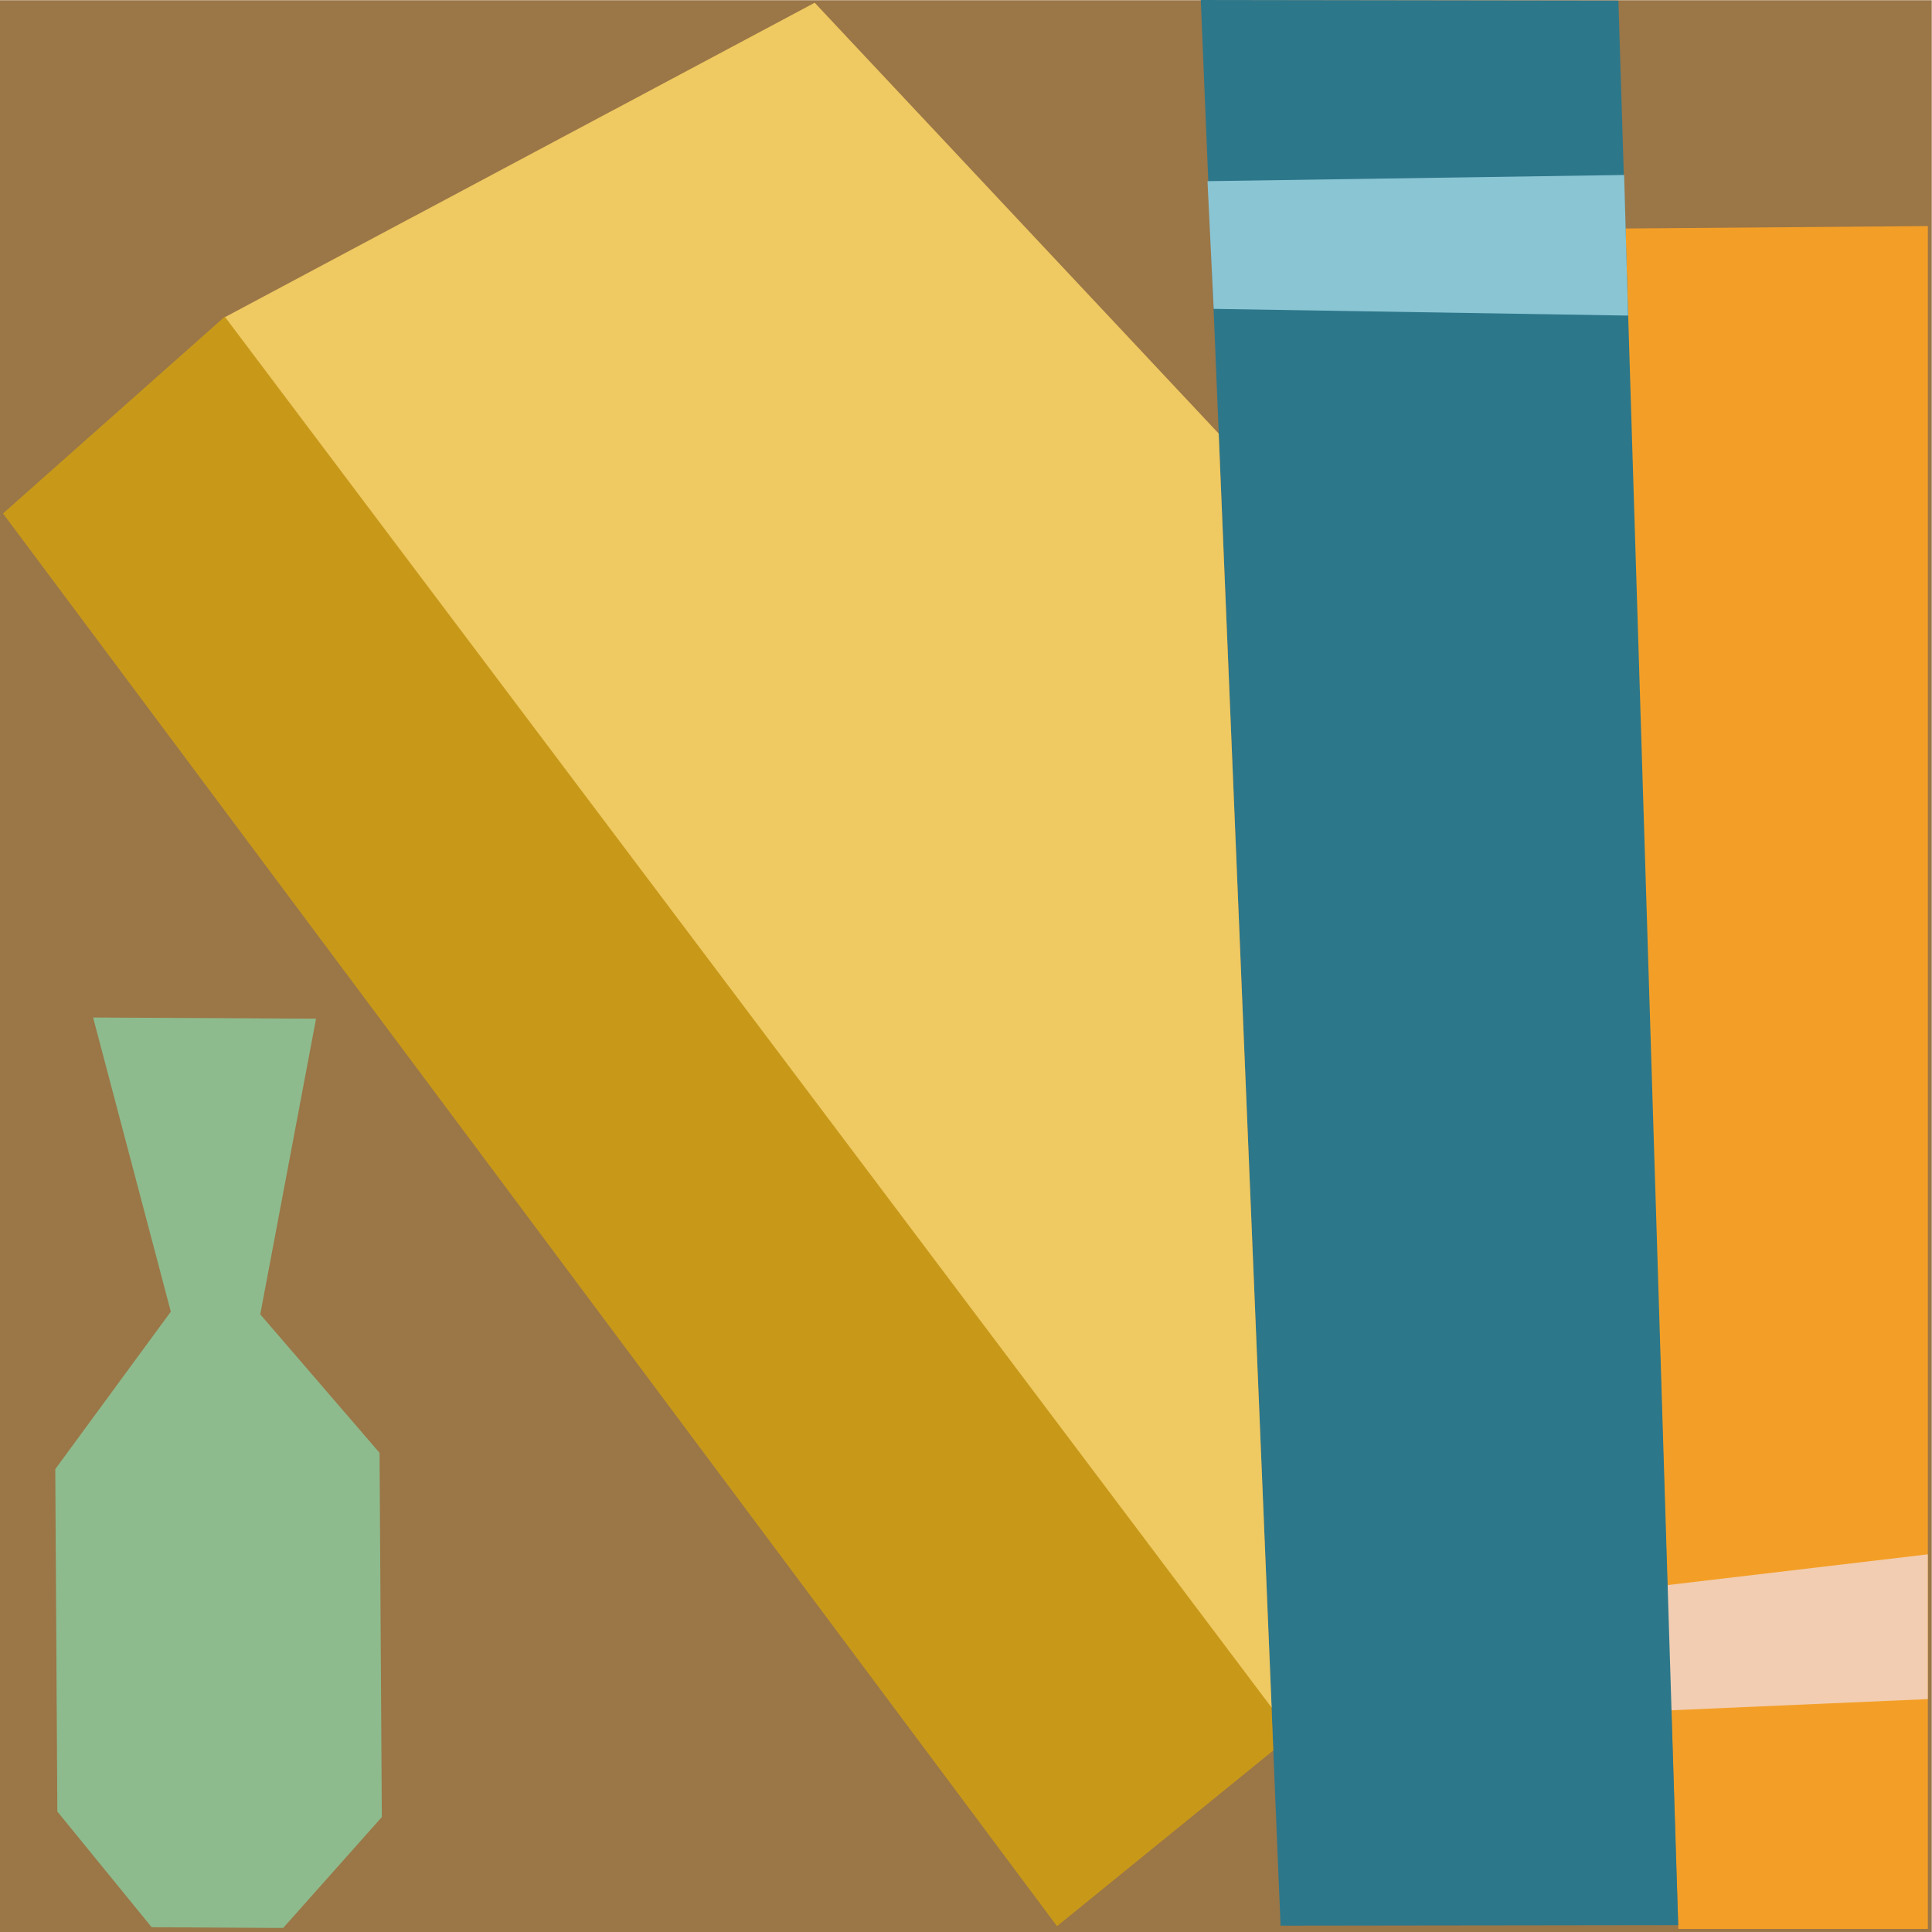
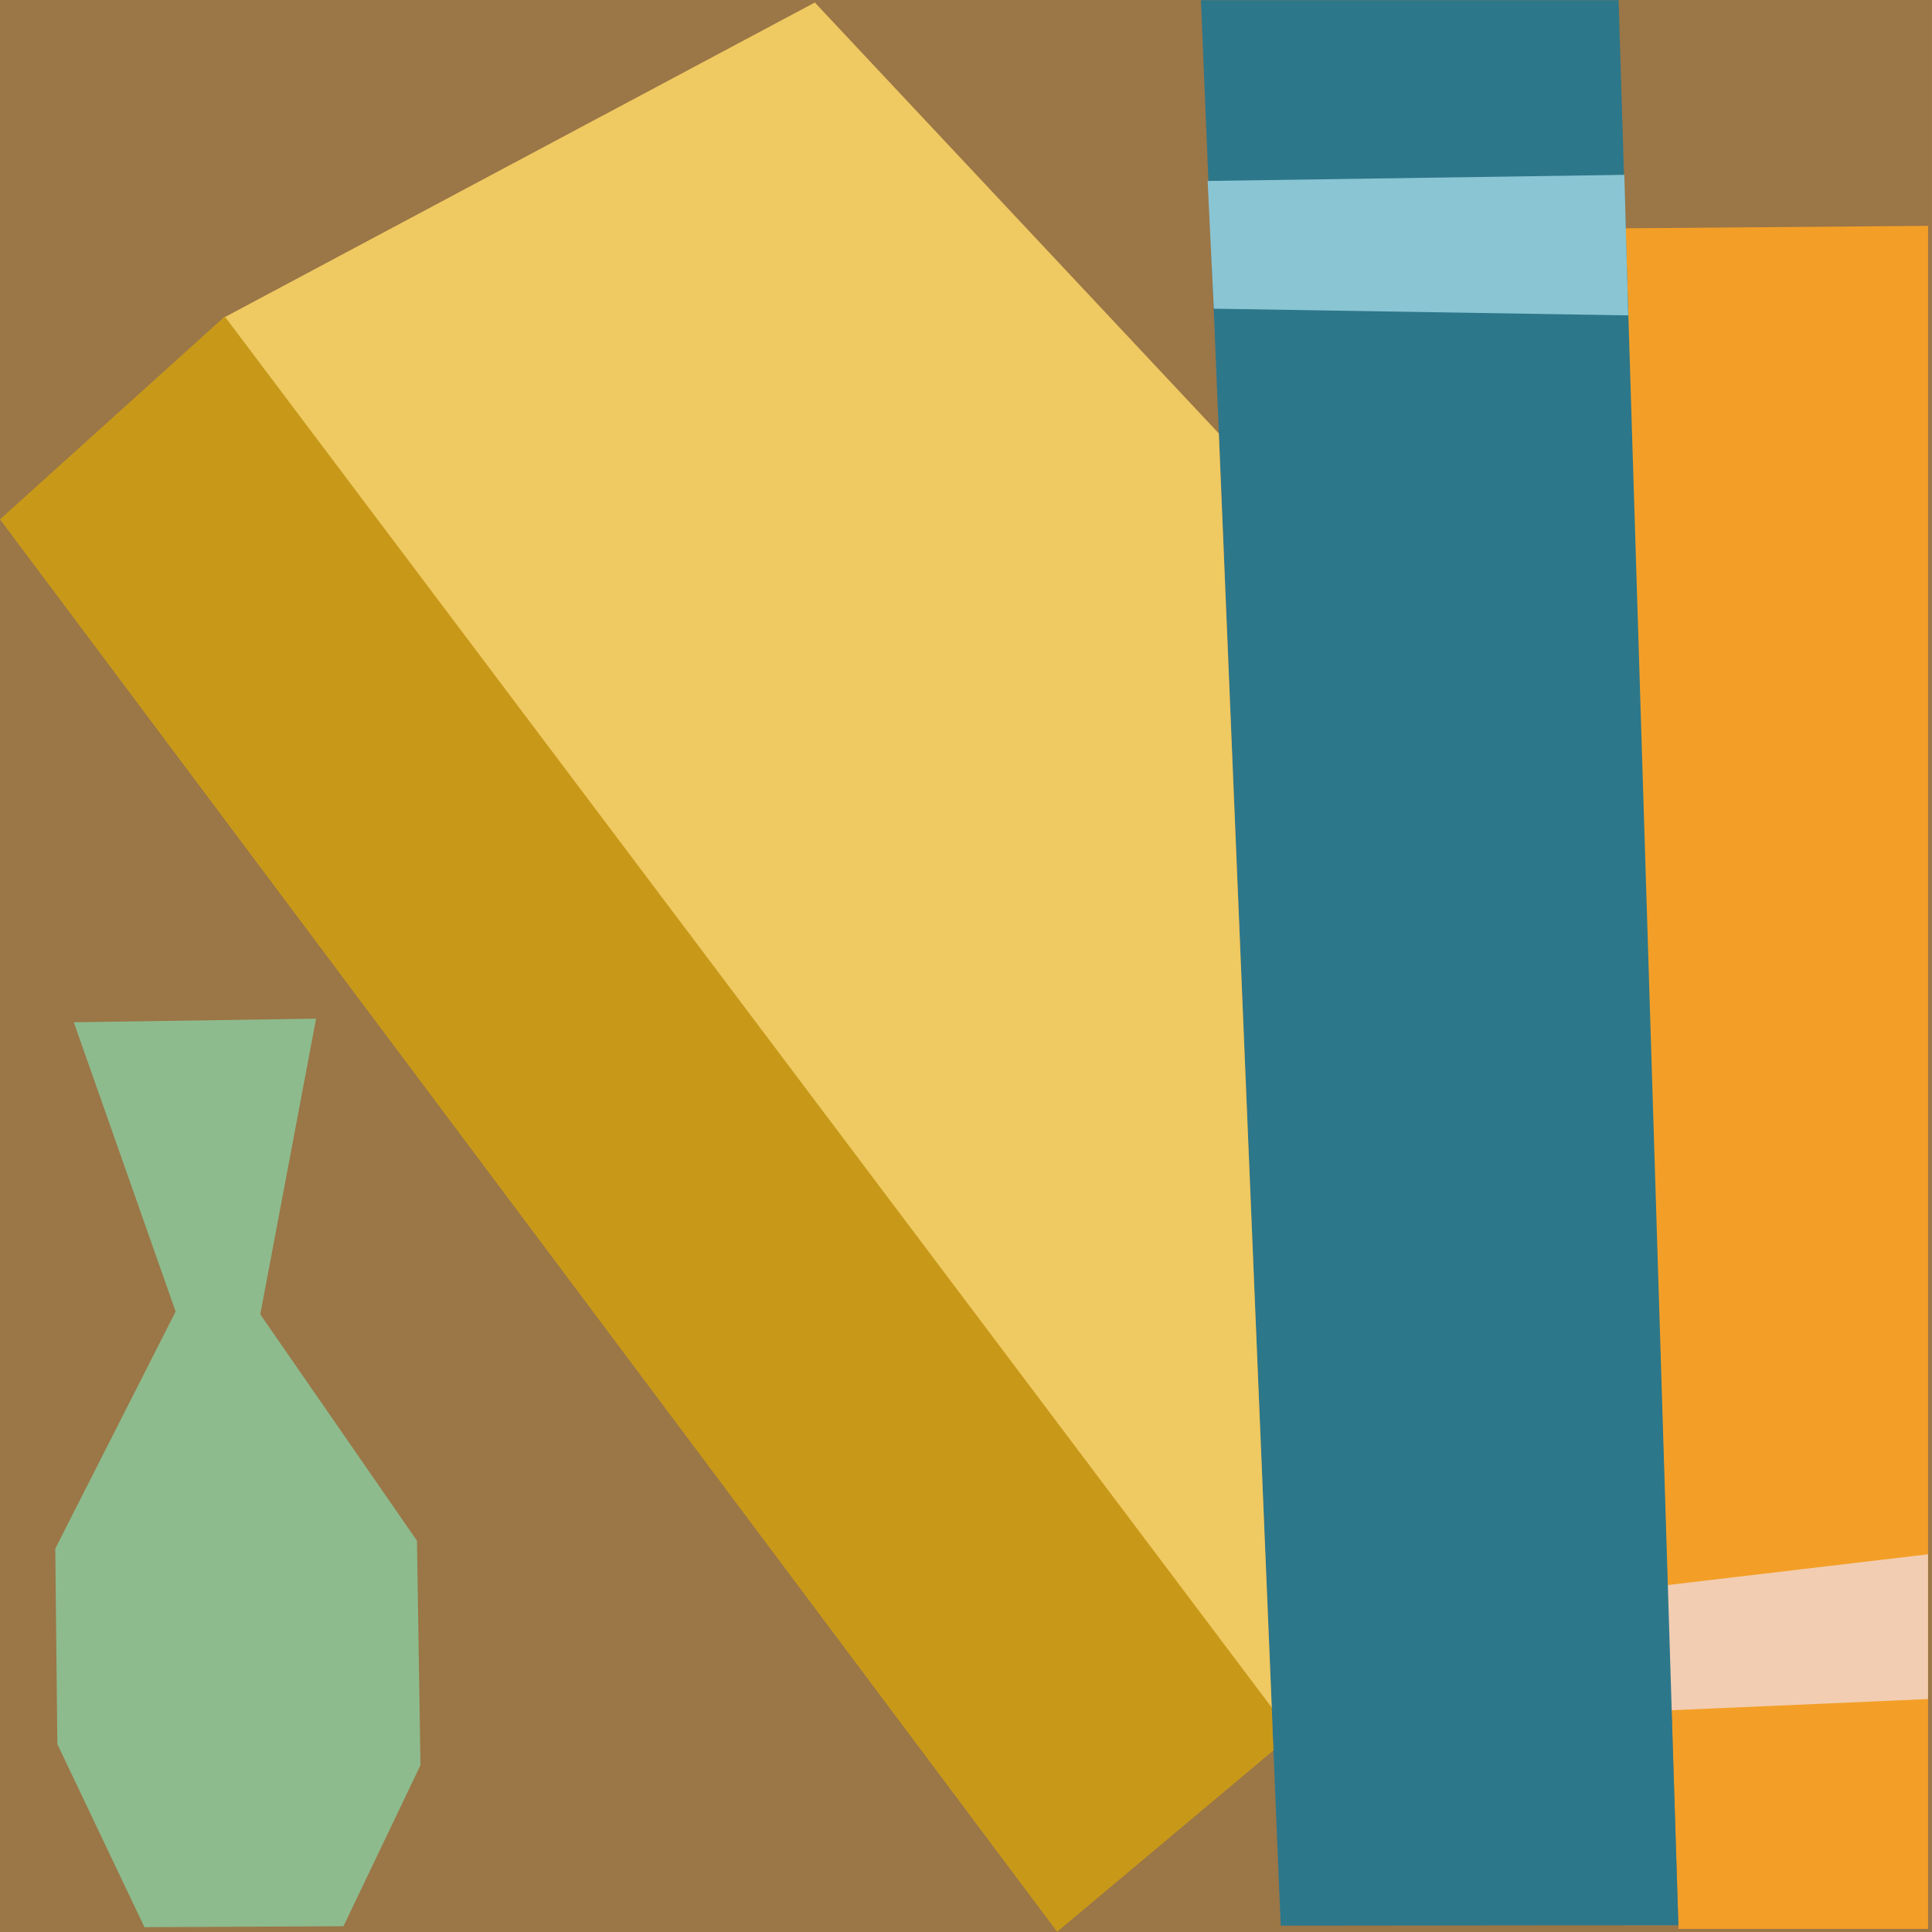
- <svg xmlns="http://www.w3.org/2000/svg" xmlns:xlink="http://www.w3.org/1999/xlink" version="1.1" preserveAspectRatio="xMidYMid meet" viewBox="11.883 11.491 262 262.026" width="262" height="262.03">
+ <svg xmlns="http://www.w3.org/2000/svg" xmlns:xlink="http://www.w3.org/1999/xlink" version="1.1" preserveAspectRatio="xMidYMid meet" viewBox="339.023 315.71 262 262" width="262" height="262">
  <defs>
-     <path d="M11.88 11.52L273.88 11.52L273.88 273.52L11.88 273.52L11.88 11.52Z" id="f3FsP7i0Ac" />
-     <path d="M54.75 149.65L47.18 189.75L63.36 208.53L63.67 257.93L50.29 272.97L32.45 272.87L19.66 257.18L19.38 210.74L35.05 189.38L24.51 149.49L54.75 149.65Z" id="bD7OBBAVf" />
-     <path d="M232.16 42.48L273.35 42.15L273.35 273.1L239.51 273.1L232.16 42.48Z" id="kdJbaAqHq" />
-     <path d="M238.03 226.47L273.34 222.3L273.34 241.93L238.25 243.46L238.03 226.47Z" id="aXnLa8Ox6" />
-     <path d="M174.74 11.49L231.38 11.57L239.49 272.59L185.56 272.66L174.74 11.49Z" id="c85Ft9vN8S" />
-     <path d="M175.65 36.06L232.16 35.22L232.69 54.29L176.49 53.38L175.65 36.06Z" id="b2TDoLdNAL" />
-     <path d="M12.29 81.13L42.41 54.4L184.33 242.85L184.57 248.9L155.24 272.73L12.29 81.13Z" id="a3856YjNL3" />
-     <path d="M42.41 54.49L122.38 11.86L177.17 70.29L184.35 243.09L42.41 54.49Z" id="b18ashZQWz" />
+     <path d="M339.02 315.71L601.02 315.71L601.02 577.71L339.02 577.71L339.02 315.71Z" id="bLzjfSwbz" />
+     <path d="M381.89 453.85L374.32 493.95L395.57 524.65L396.04 555.1L385.6 576.93L358.61 577.06L346.8 552.23L346.52 525.72L362.84 493.57L349.03 454.34L381.89 453.85Z" id="azrltcuAA" />
+     <path d="M559.3 346.67L600.49 346.34L600.49 577.29L566.65 577.29L559.3 346.67Z" id="d2MjVm3CtE" />
+     <path d="M565.17 530.66L600.48 526.49L600.48 546.12L565.39 547.65L565.17 530.66Z" id="a1Buxz0KH" />
+     <path d="M501.88 315.73L558.52 315.73L566.63 576.79L512.7 576.85L501.88 315.73Z" id="a4WrZcbYw" />
+     <path d="M502.79 340.25L559.3 339.42L559.83 358.48L503.63 357.57L502.79 340.25Z" id="b1ZThPsWj6" />
+     <path d="M339.02 386.14L369.55 358.59L511.47 547.04L511.71 553.09L482.38 577.68L339.02 386.14Z" id="bGLHB2LMS" />
+     <path d="M369.55 358.69L449.52 316.05L504.31 374.49L511.49 547.28L369.55 358.69Z" id="a17pDLOM6" />
  </defs>
  <g>
    <g>
      <g>
-         <use xlink:href="#f3FsP7i0Ac" opacity="1" fill="#9b7647" fill-opacity="1" />
+         <use xlink:href="#bLzjfSwbz" opacity="1" fill="#9b7647" fill-opacity="1" />
      </g>
      <g>
-         <use xlink:href="#bD7OBBAVf" opacity="1" fill="#8dbb8d" fill-opacity="1" />
+         <use xlink:href="#azrltcuAA" opacity="1" fill="#8dbb8d" fill-opacity="1" />
      </g>
      <g>
-         <use xlink:href="#kdJbaAqHq" opacity="1" fill="#f39f27" fill-opacity="1" />
+         <use xlink:href="#d2MjVm3CtE" opacity="1" fill="#f39f27" fill-opacity="1" />
      </g>
      <g>
-         <use xlink:href="#aXnLa8Ox6" opacity="1" fill="#f2cdb2" fill-opacity="1" />
+         <use xlink:href="#a1Buxz0KH" opacity="1" fill="#f2cdb2" fill-opacity="1" />
      </g>
      <g>
-         <use xlink:href="#c85Ft9vN8S" opacity="1" fill="#2d778a" fill-opacity="1" />
+         <use xlink:href="#a4WrZcbYw" opacity="1" fill="#2d778a" fill-opacity="1" />
      </g>
      <g>
-         <use xlink:href="#b2TDoLdNAL" opacity="1" fill="#8ac5d4" fill-opacity="1" />
+         <use xlink:href="#b1ZThPsWj6" opacity="1" fill="#8ac5d4" fill-opacity="1" />
      </g>
      <g>
-         <use xlink:href="#a3856YjNL3" opacity="1" fill="#c89919" fill-opacity="1" />
+         <use xlink:href="#bGLHB2LMS" opacity="1" fill="#c89919" fill-opacity="1" />
      </g>
      <g>
-         <use xlink:href="#b18ashZQWz" opacity="1" fill="#efc961" fill-opacity="1" />
+         <use xlink:href="#a17pDLOM6" opacity="1" fill="#efc961" fill-opacity="1" />
      </g>
    </g>
  </g>
</svg>
